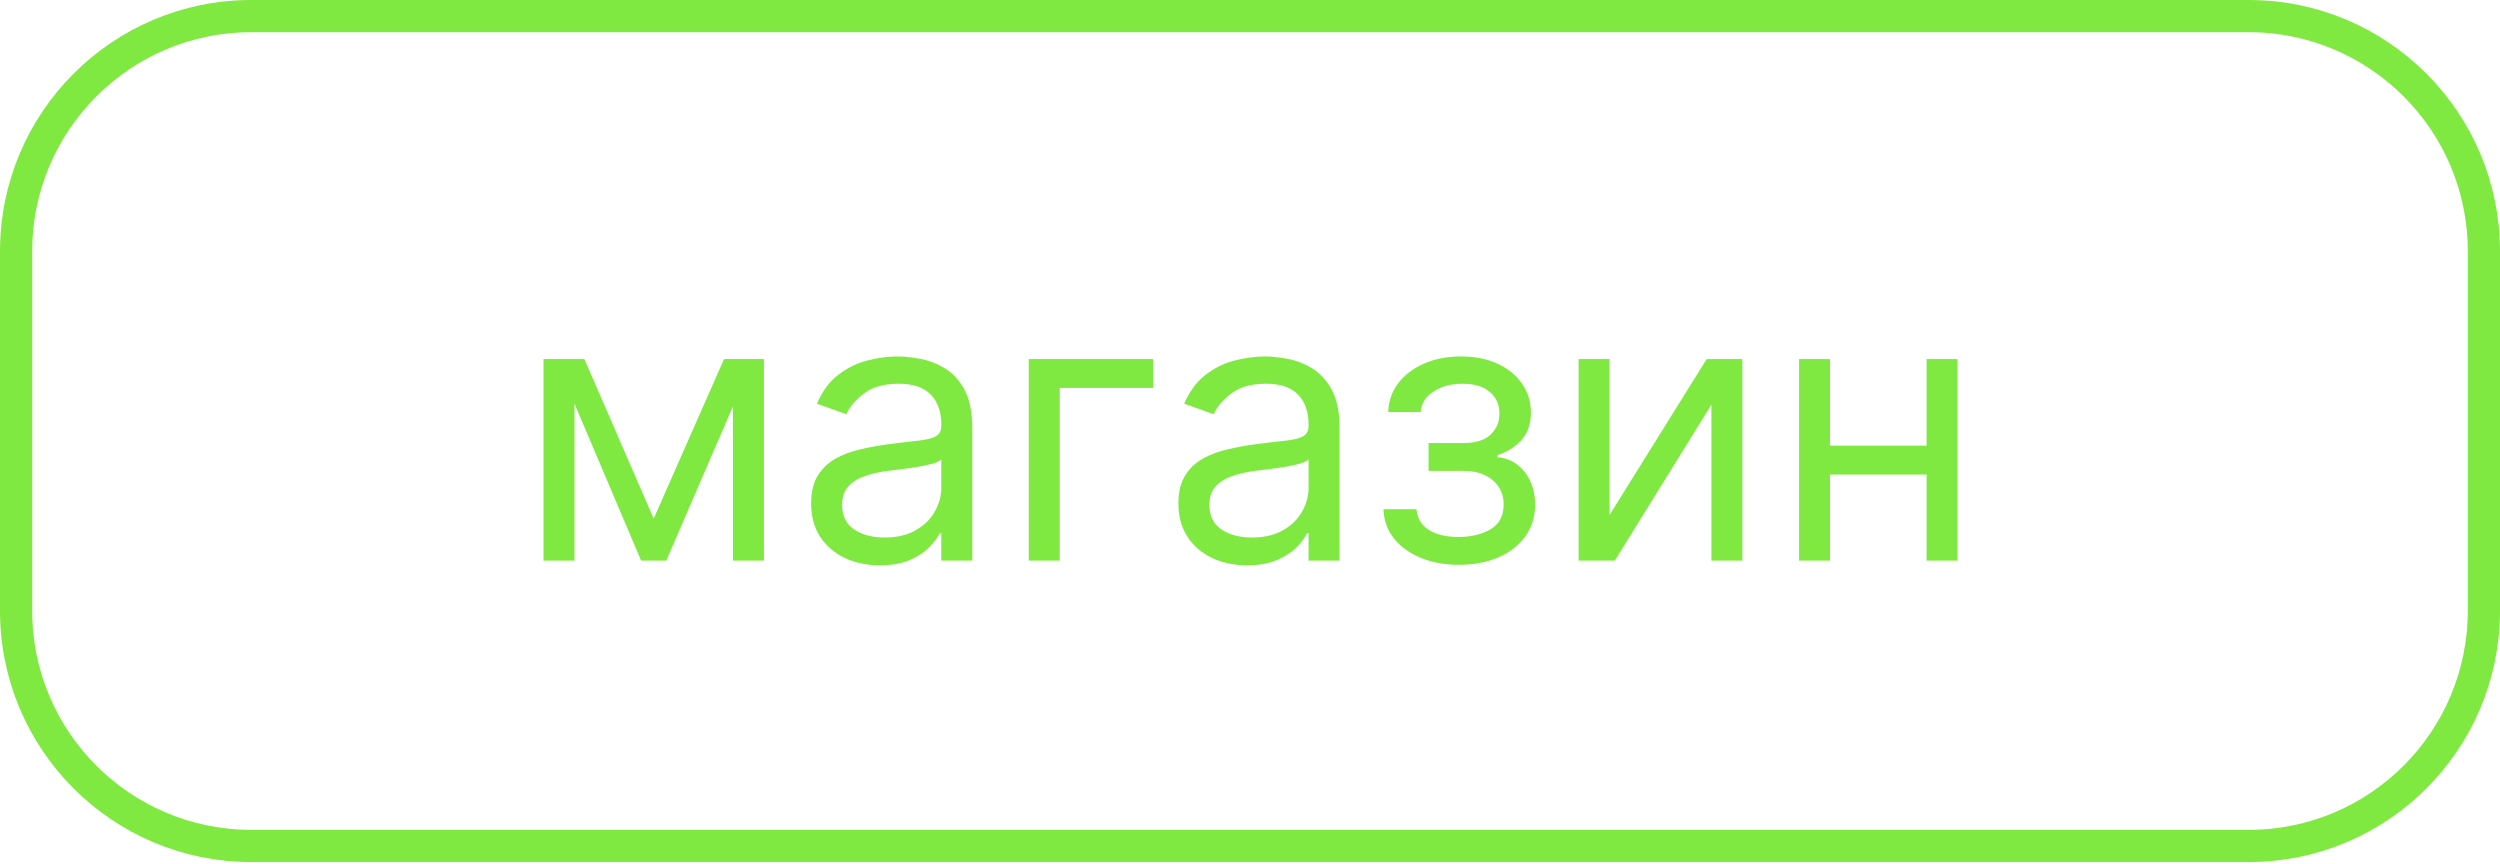
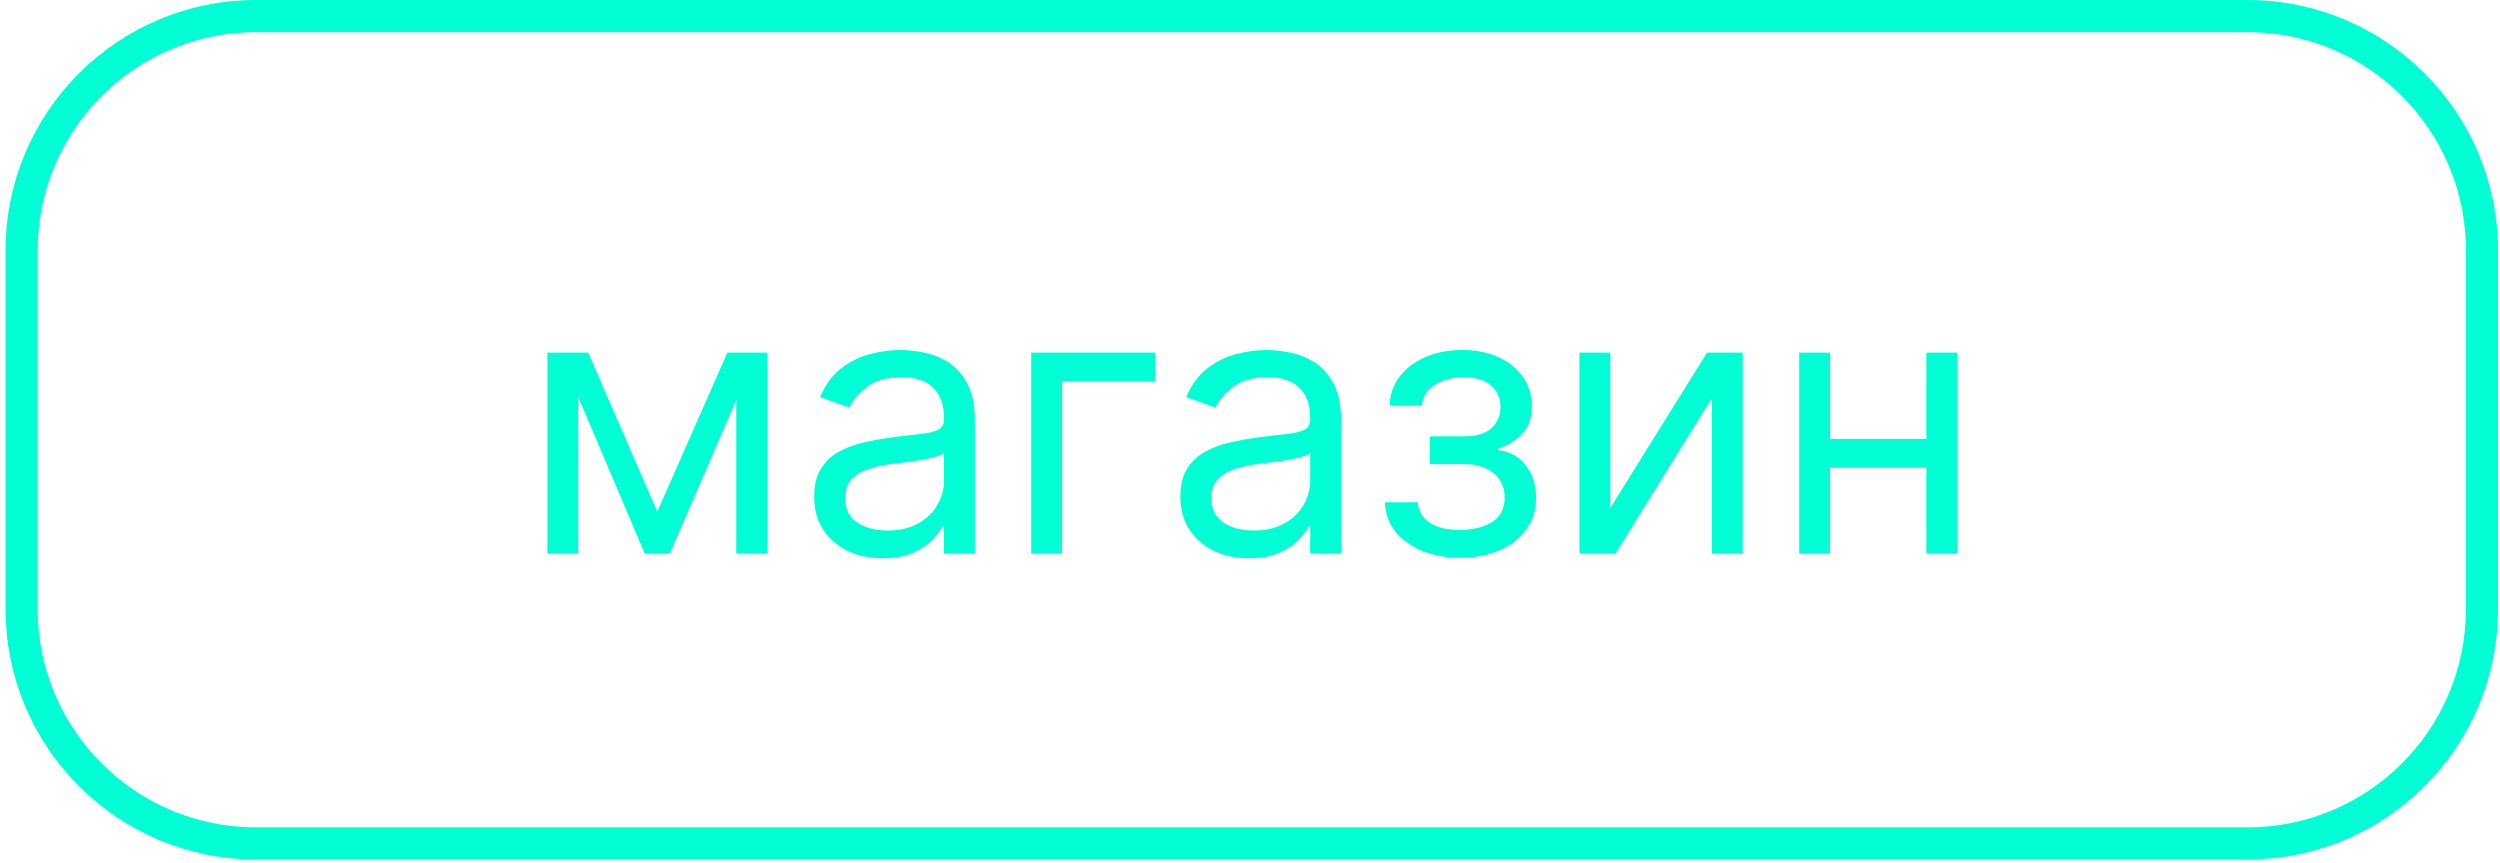
- <svg xmlns="http://www.w3.org/2000/svg" width="165" height="57" viewBox="0 0 165 57" fill="none">
-   <path d="M43.144 34.229L47.785 23.7H49.725L43.975 37H42.313L36.667 23.7H38.572L43.144 34.229ZM37.914 23.7V37H35.87V23.7H37.914ZM48.374 37V23.7H50.418V37H48.374ZM58.072 37.312C57.23 37.312 56.465 37.153 55.778 36.836C55.091 36.512 54.545 36.047 54.141 35.441C53.737 34.829 53.535 34.09 53.535 33.225C53.535 32.463 53.685 31.845 53.985 31.372C54.286 30.892 54.687 30.517 55.189 30.246C55.691 29.974 56.245 29.773 56.852 29.64C57.464 29.501 58.078 29.392 58.696 29.311C59.504 29.207 60.159 29.129 60.662 29.077C61.17 29.019 61.539 28.924 61.77 28.791C62.007 28.658 62.125 28.427 62.125 28.098V28.029C62.125 27.175 61.891 26.511 61.424 26.038C60.962 25.564 60.26 25.327 59.319 25.327C58.344 25.327 57.579 25.541 57.025 25.968C56.471 26.395 56.081 26.851 55.856 27.336L53.916 26.644C54.263 25.835 54.724 25.206 55.302 24.756C55.885 24.3 56.52 23.982 57.207 23.803C57.899 23.619 58.581 23.526 59.25 23.526C59.677 23.526 60.168 23.578 60.722 23.682C61.282 23.78 61.822 23.985 62.342 24.297C62.867 24.609 63.303 25.079 63.649 25.708C63.995 26.338 64.169 27.18 64.169 28.237V37H62.125V35.199H62.021C61.883 35.487 61.652 35.796 61.328 36.125C61.005 36.455 60.575 36.734 60.038 36.965C59.501 37.196 58.846 37.312 58.072 37.312ZM58.384 35.476C59.192 35.476 59.874 35.317 60.428 35C60.988 34.682 61.409 34.272 61.692 33.77C61.981 33.268 62.125 32.74 62.125 32.185V30.315C62.038 30.419 61.848 30.514 61.553 30.601C61.265 30.682 60.93 30.754 60.549 30.817C60.174 30.875 59.807 30.927 59.449 30.973C59.097 31.014 58.811 31.048 58.592 31.077C58.061 31.146 57.565 31.259 57.103 31.415C56.647 31.565 56.277 31.793 55.994 32.099C55.717 32.399 55.579 32.809 55.579 33.328C55.579 34.039 55.841 34.575 56.367 34.939C56.898 35.297 57.57 35.476 58.384 35.476ZM76.107 23.7V25.605H69.942V37H67.898V23.7H76.107ZM82.314 37.312C81.471 37.312 80.706 37.153 80.019 36.836C79.332 36.512 78.787 36.047 78.383 35.441C77.978 34.829 77.776 34.09 77.776 33.225C77.776 32.463 77.927 31.845 78.227 31.372C78.527 30.892 78.928 30.517 79.43 30.246C79.933 29.974 80.487 29.773 81.093 29.64C81.705 29.501 82.32 29.392 82.937 29.311C83.746 29.207 84.401 29.129 84.903 29.077C85.411 29.019 85.78 28.924 86.011 28.791C86.248 28.658 86.366 28.427 86.366 28.098V28.029C86.366 27.175 86.133 26.511 85.665 26.038C85.203 25.564 84.502 25.327 83.561 25.327C82.585 25.327 81.82 25.541 81.266 25.968C80.712 26.395 80.322 26.851 80.097 27.336L78.157 26.644C78.504 25.835 78.966 25.206 79.543 24.756C80.126 24.3 80.761 23.982 81.448 23.803C82.141 23.619 82.822 23.526 83.492 23.526C83.919 23.526 84.409 23.578 84.964 23.682C85.523 23.78 86.063 23.985 86.583 24.297C87.108 24.609 87.544 25.079 87.89 25.708C88.237 26.338 88.41 27.18 88.41 28.237V37H86.366V35.199H86.262C86.124 35.487 85.893 35.796 85.57 36.125C85.246 36.455 84.816 36.734 84.279 36.965C83.743 37.196 83.087 37.312 82.314 37.312ZM82.626 35.476C83.434 35.476 84.115 35.317 84.669 35C85.229 34.682 85.65 34.272 85.933 33.77C86.222 33.268 86.366 32.74 86.366 32.185V30.315C86.28 30.419 86.089 30.514 85.795 30.601C85.506 30.682 85.171 30.754 84.79 30.817C84.415 30.875 84.049 30.927 83.691 30.973C83.338 31.014 83.053 31.048 82.833 31.077C82.302 31.146 81.806 31.259 81.344 31.415C80.888 31.565 80.519 31.793 80.236 32.099C79.959 32.399 79.82 32.809 79.82 33.328C79.82 34.039 80.083 34.575 80.608 34.939C81.139 35.297 81.812 35.476 82.626 35.476ZM91.309 33.606H93.491C93.537 34.206 93.808 34.662 94.305 34.974C94.807 35.285 95.459 35.441 96.262 35.441C97.081 35.441 97.783 35.274 98.366 34.939C98.949 34.599 99.24 34.05 99.24 33.294C99.24 32.849 99.131 32.463 98.911 32.133C98.692 31.799 98.383 31.539 97.985 31.354C97.587 31.169 97.116 31.077 96.573 31.077H94.287V29.241H96.573C97.387 29.241 97.988 29.057 98.374 28.687C98.767 28.318 98.963 27.856 98.963 27.302C98.963 26.707 98.753 26.231 98.331 25.873C97.91 25.509 97.312 25.327 96.539 25.327C95.759 25.327 95.11 25.503 94.59 25.856C94.071 26.202 93.797 26.649 93.768 27.198H91.62C91.643 26.482 91.863 25.85 92.278 25.302C92.694 24.747 93.26 24.314 93.976 24.003C94.691 23.685 95.511 23.526 96.435 23.526C97.37 23.526 98.181 23.691 98.868 24.02C99.561 24.343 100.095 24.785 100.47 25.345C100.851 25.899 101.041 26.528 101.041 27.233C101.041 27.983 100.831 28.589 100.409 29.051C99.988 29.513 99.46 29.842 98.825 30.038V30.177C99.327 30.211 99.763 30.373 100.132 30.662C100.508 30.944 100.799 31.317 101.007 31.779C101.215 32.235 101.319 32.74 101.319 33.294C101.319 34.102 101.102 34.806 100.669 35.407C100.236 36.001 99.642 36.463 98.885 36.792C98.129 37.115 97.266 37.277 96.296 37.277C95.355 37.277 94.513 37.124 93.768 36.818C93.023 36.506 92.431 36.076 91.993 35.528C91.56 34.974 91.332 34.333 91.309 33.606ZM106.233 33.987L112.64 23.7H114.996V37H112.952V26.713L106.579 37H104.189V23.7H106.233V33.987ZM127.64 29.415V31.32H120.297V29.415H127.64ZM120.782 23.7V37H118.739V23.7H120.782ZM129.199 23.7V37H127.155V23.7H129.199Z" fill="#7FE941" />
-   <rect x="1.063" y="1.063" width="162.874" height="54.77" rx="15.523" stroke="#7FE941" stroke-width="2.126" />
+ <svg xmlns="http://www.w3.org/2000/svg" width="203" height="70" viewBox="0 0 203 70" fill="none">
+   <path d="M53.37 41.547L59.063 28.632H61.442L54.389 44.946H52.35L45.425 28.632H47.761L53.37 41.547ZM46.954 28.632V44.946H44.448V28.632H46.954ZM59.785 44.946V28.632H62.292V44.946H59.785ZM71.681 45.329C70.647 45.329 69.709 45.134 68.866 44.745C68.024 44.348 67.355 43.778 66.859 43.034C66.363 42.284 66.115 41.377 66.115 40.315C66.115 39.381 66.299 38.623 66.668 38.042C67.036 37.455 67.528 36.994 68.144 36.661C68.76 36.329 69.44 36.081 70.183 35.918C70.934 35.748 71.688 35.614 72.446 35.514C73.437 35.387 74.241 35.291 74.857 35.228C75.48 35.157 75.933 35.04 76.216 34.877C76.507 34.714 76.652 34.431 76.652 34.027V33.942C76.652 32.894 76.365 32.08 75.792 31.5C75.225 30.919 74.365 30.628 73.21 30.628C72.014 30.628 71.076 30.89 70.396 31.415C69.716 31.939 69.238 32.498 68.962 33.093L66.583 32.243C67.008 31.252 67.574 30.48 68.282 29.927C68.997 29.368 69.776 28.979 70.619 28.759C71.469 28.533 72.304 28.419 73.126 28.419C73.65 28.419 74.251 28.483 74.931 28.61C75.618 28.731 76.28 28.982 76.917 29.365C77.562 29.747 78.096 30.324 78.521 31.096C78.946 31.868 79.159 32.901 79.159 34.197V44.946H76.652V42.737H76.524C76.355 43.091 76.071 43.47 75.675 43.873C75.278 44.277 74.751 44.621 74.092 44.904C73.434 45.187 72.63 45.329 71.681 45.329ZM72.063 43.077C73.055 43.077 73.89 42.882 74.57 42.493C75.257 42.103 75.774 41.6 76.121 40.984C76.475 40.368 76.652 39.721 76.652 39.041V36.746C76.546 36.874 76.312 36.991 75.951 37.097C75.597 37.196 75.186 37.285 74.719 37.362C74.258 37.433 73.809 37.497 73.37 37.554C72.938 37.603 72.587 37.646 72.318 37.681C71.667 37.766 71.058 37.904 70.491 38.095C69.932 38.279 69.479 38.559 69.132 38.934C68.792 39.303 68.622 39.806 68.622 40.443C68.622 41.314 68.944 41.972 69.589 42.418C70.24 42.857 71.065 43.077 72.063 43.077ZM93.803 28.632V30.968H86.24V44.946H83.734V28.632H93.803ZM101.416 45.329C100.382 45.329 99.444 45.134 98.601 44.745C97.759 44.348 97.089 43.778 96.594 43.034C96.098 42.284 95.85 41.377 95.85 40.315C95.85 39.381 96.034 38.623 96.403 38.042C96.771 37.455 97.263 36.994 97.879 36.661C98.495 36.329 99.175 36.081 99.918 35.918C100.669 35.748 101.423 35.614 102.181 35.514C103.172 35.387 103.976 35.291 104.592 35.228C105.215 35.157 105.668 35.04 105.951 34.877C106.242 34.714 106.387 34.431 106.387 34.027V33.942C106.387 32.894 106.1 32.08 105.526 31.5C104.96 30.919 104.1 30.628 102.945 30.628C101.749 30.628 100.81 30.89 100.131 31.415C99.451 31.939 98.973 32.498 98.697 33.093L96.318 32.243C96.742 31.252 97.309 30.48 98.017 29.927C98.732 29.368 99.511 28.979 100.354 28.759C101.203 28.533 102.039 28.419 102.86 28.419C103.384 28.419 103.986 28.483 104.666 28.61C105.353 28.731 106.015 28.982 106.652 29.365C107.297 29.747 107.831 30.324 108.256 31.096C108.681 31.868 108.893 32.901 108.893 34.197V44.946H106.387V42.737H106.259C106.089 43.091 105.806 43.47 105.41 43.873C105.013 44.277 104.485 44.621 103.827 44.904C103.168 45.187 102.365 45.329 101.416 45.329ZM101.798 43.077C102.79 43.077 103.625 42.882 104.305 42.493C104.992 42.103 105.509 41.6 105.856 40.984C106.21 40.368 106.387 39.721 106.387 39.041V36.746C106.281 36.874 106.047 36.991 105.686 37.097C105.332 37.196 104.921 37.285 104.454 37.362C103.993 37.433 103.544 37.497 103.105 37.554C102.673 37.603 102.322 37.646 102.053 37.681C101.402 37.766 100.793 37.904 100.226 38.095C99.667 38.279 99.214 38.559 98.867 38.934C98.527 39.303 98.357 39.806 98.357 40.443C98.357 41.314 98.679 41.972 99.323 42.418C99.975 42.857 100.8 43.077 101.798 43.077ZM112.449 40.783H115.126C115.182 41.519 115.515 42.078 116.124 42.461C116.74 42.843 117.54 43.034 118.524 43.034C119.53 43.034 120.39 42.829 121.105 42.418C121.821 42.001 122.178 41.328 122.178 40.4C122.178 39.855 122.044 39.381 121.775 38.977C121.506 38.566 121.127 38.248 120.638 38.021C120.15 37.794 119.572 37.681 118.907 37.681H116.103V35.429H118.907C119.905 35.429 120.642 35.203 121.116 34.75C121.598 34.297 121.838 33.73 121.838 33.05C121.838 32.321 121.58 31.737 121.063 31.298C120.546 30.852 119.813 30.628 118.864 30.628C117.908 30.628 117.112 30.845 116.474 31.276C115.837 31.701 115.501 32.25 115.465 32.923H112.831C112.86 32.045 113.129 31.269 113.639 30.597C114.148 29.917 114.842 29.386 115.72 29.003C116.598 28.614 117.604 28.419 118.737 28.419C119.884 28.419 120.879 28.621 121.722 29.025C122.571 29.421 123.226 29.963 123.686 30.65C124.154 31.329 124.388 32.101 124.388 32.965C124.388 33.886 124.129 34.629 123.612 35.196C123.095 35.762 122.447 36.166 121.668 36.407V36.577C122.284 36.619 122.819 36.817 123.272 37.171C123.733 37.518 124.09 37.975 124.345 38.541C124.6 39.101 124.727 39.721 124.727 40.4C124.727 41.392 124.462 42.255 123.931 42.992C123.4 43.721 122.67 44.288 121.743 44.691C120.815 45.088 119.757 45.286 118.567 45.286C117.413 45.286 116.379 45.099 115.465 44.723C114.552 44.341 113.826 43.813 113.288 43.141C112.757 42.461 112.477 41.675 112.449 40.783ZM130.755 41.25L138.615 28.632H141.504V44.946H138.997V32.328L131.18 44.946H128.248V28.632H130.755V41.25ZM157.014 35.642V37.979H148.007V35.642H157.014ZM148.602 28.632V44.946H146.095V28.632H148.602ZM158.926 28.632V44.946H156.419V28.632H158.926Z" fill="#00FFD5" />
+   <rect x="1.752" y="1.304" width="199.783" height="67.182" rx="19.04" stroke="#00FFD5" stroke-width="2.608" />
</svg>
